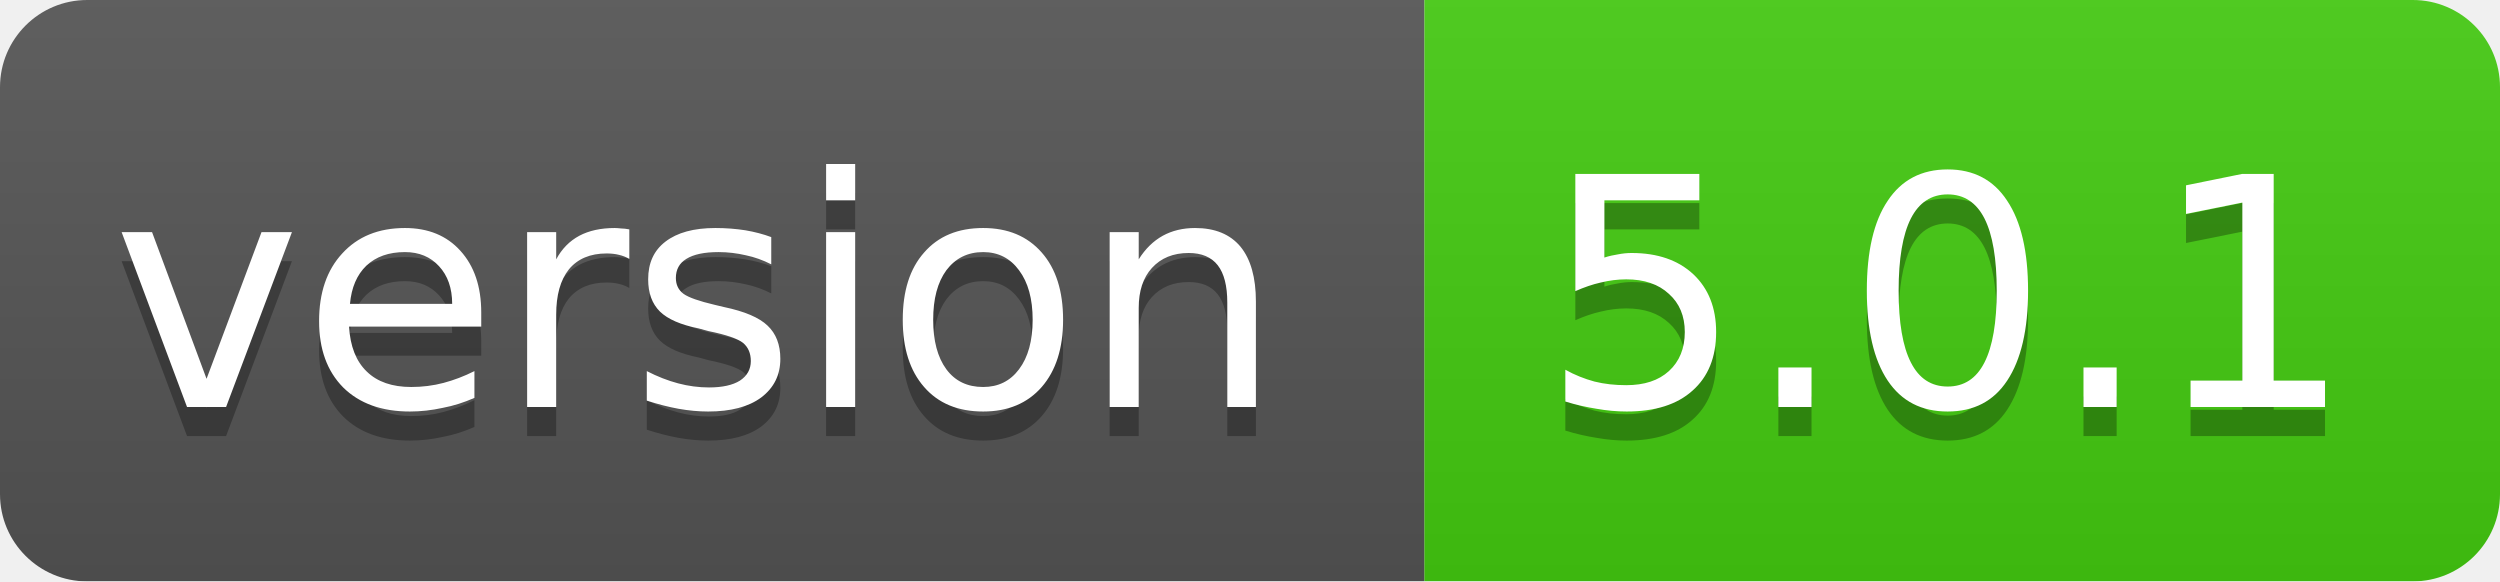
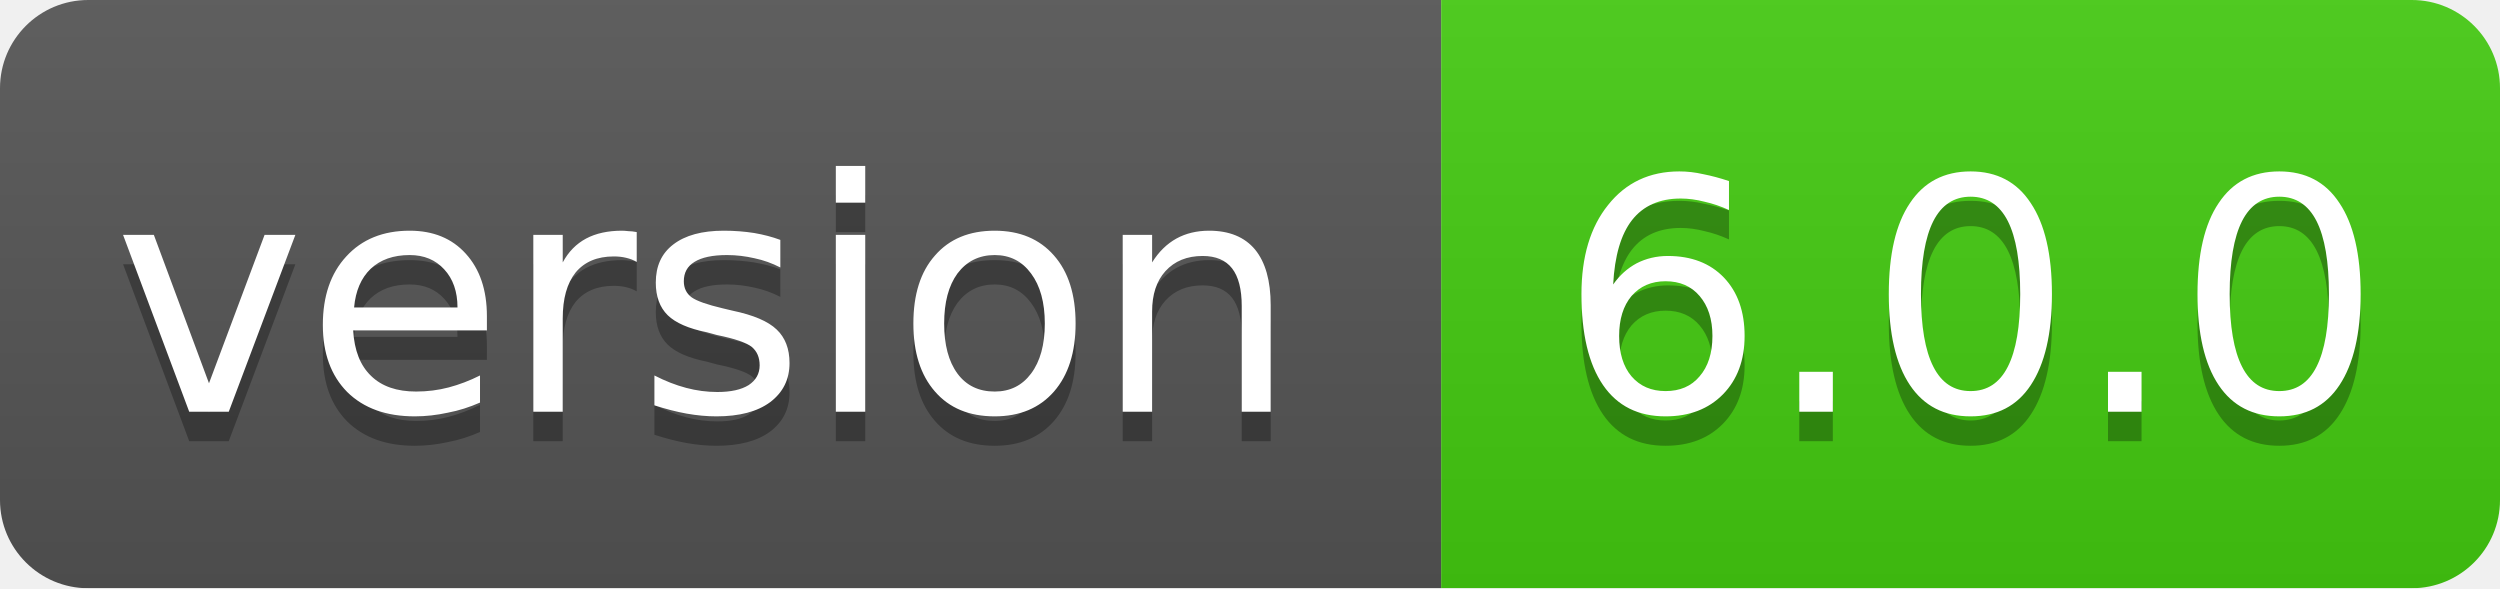
- <svg xmlns="http://www.w3.org/2000/svg" width="86" height="20">
+ <svg xmlns="http://www.w3.org/2000/svg" width="85" height="20">
  <linearGradient id="smooth" x2="0" y2="100%">
    <stop offset="0" stop-color="#bbb" stop-opacity=".1" />
    <stop offset="1" stop-opacity=".1" />
  </linearGradient>
  <mask id="round">
-     <rect width="86" height="20" rx="3" fill="#fff" />
+     <rect width="85" height="20" rx="3" fill="#fff" />
  </mask>
  <g mask="url(#round)">
    <rect width="49" height="20" fill="#555" />
-     <rect x="49" width="37" height="20" fill="#44cc11" />
-     <rect width="86" height="20" fill="url(#smooth)" />
+     <rect x="49" width="36" height="20" fill="#44cc11" />
+     <rect width="85" height="20" fill="url(#smooth)" />
  </g>
  <g fill="#fff" text-anchor="middle" font-family="DejaVu Sans,Verdana,Geneva,sans-serif" font-size="11">
    <text x="24" y="15" fill="#010101" fill-opacity=".3">version</text>
    <text x="24" y="14">version</text>
-     <text x="67" y="15" fill="#010101" fill-opacity=".3">5.0.1</text>
-     <text x="67" y="14">5.0.1</text>
+     <text x="67" y="15" fill="#010101" fill-opacity=".3">6.0.0</text>
+     <text x="67" y="14">6.0.0</text>
  </g>
</svg>
